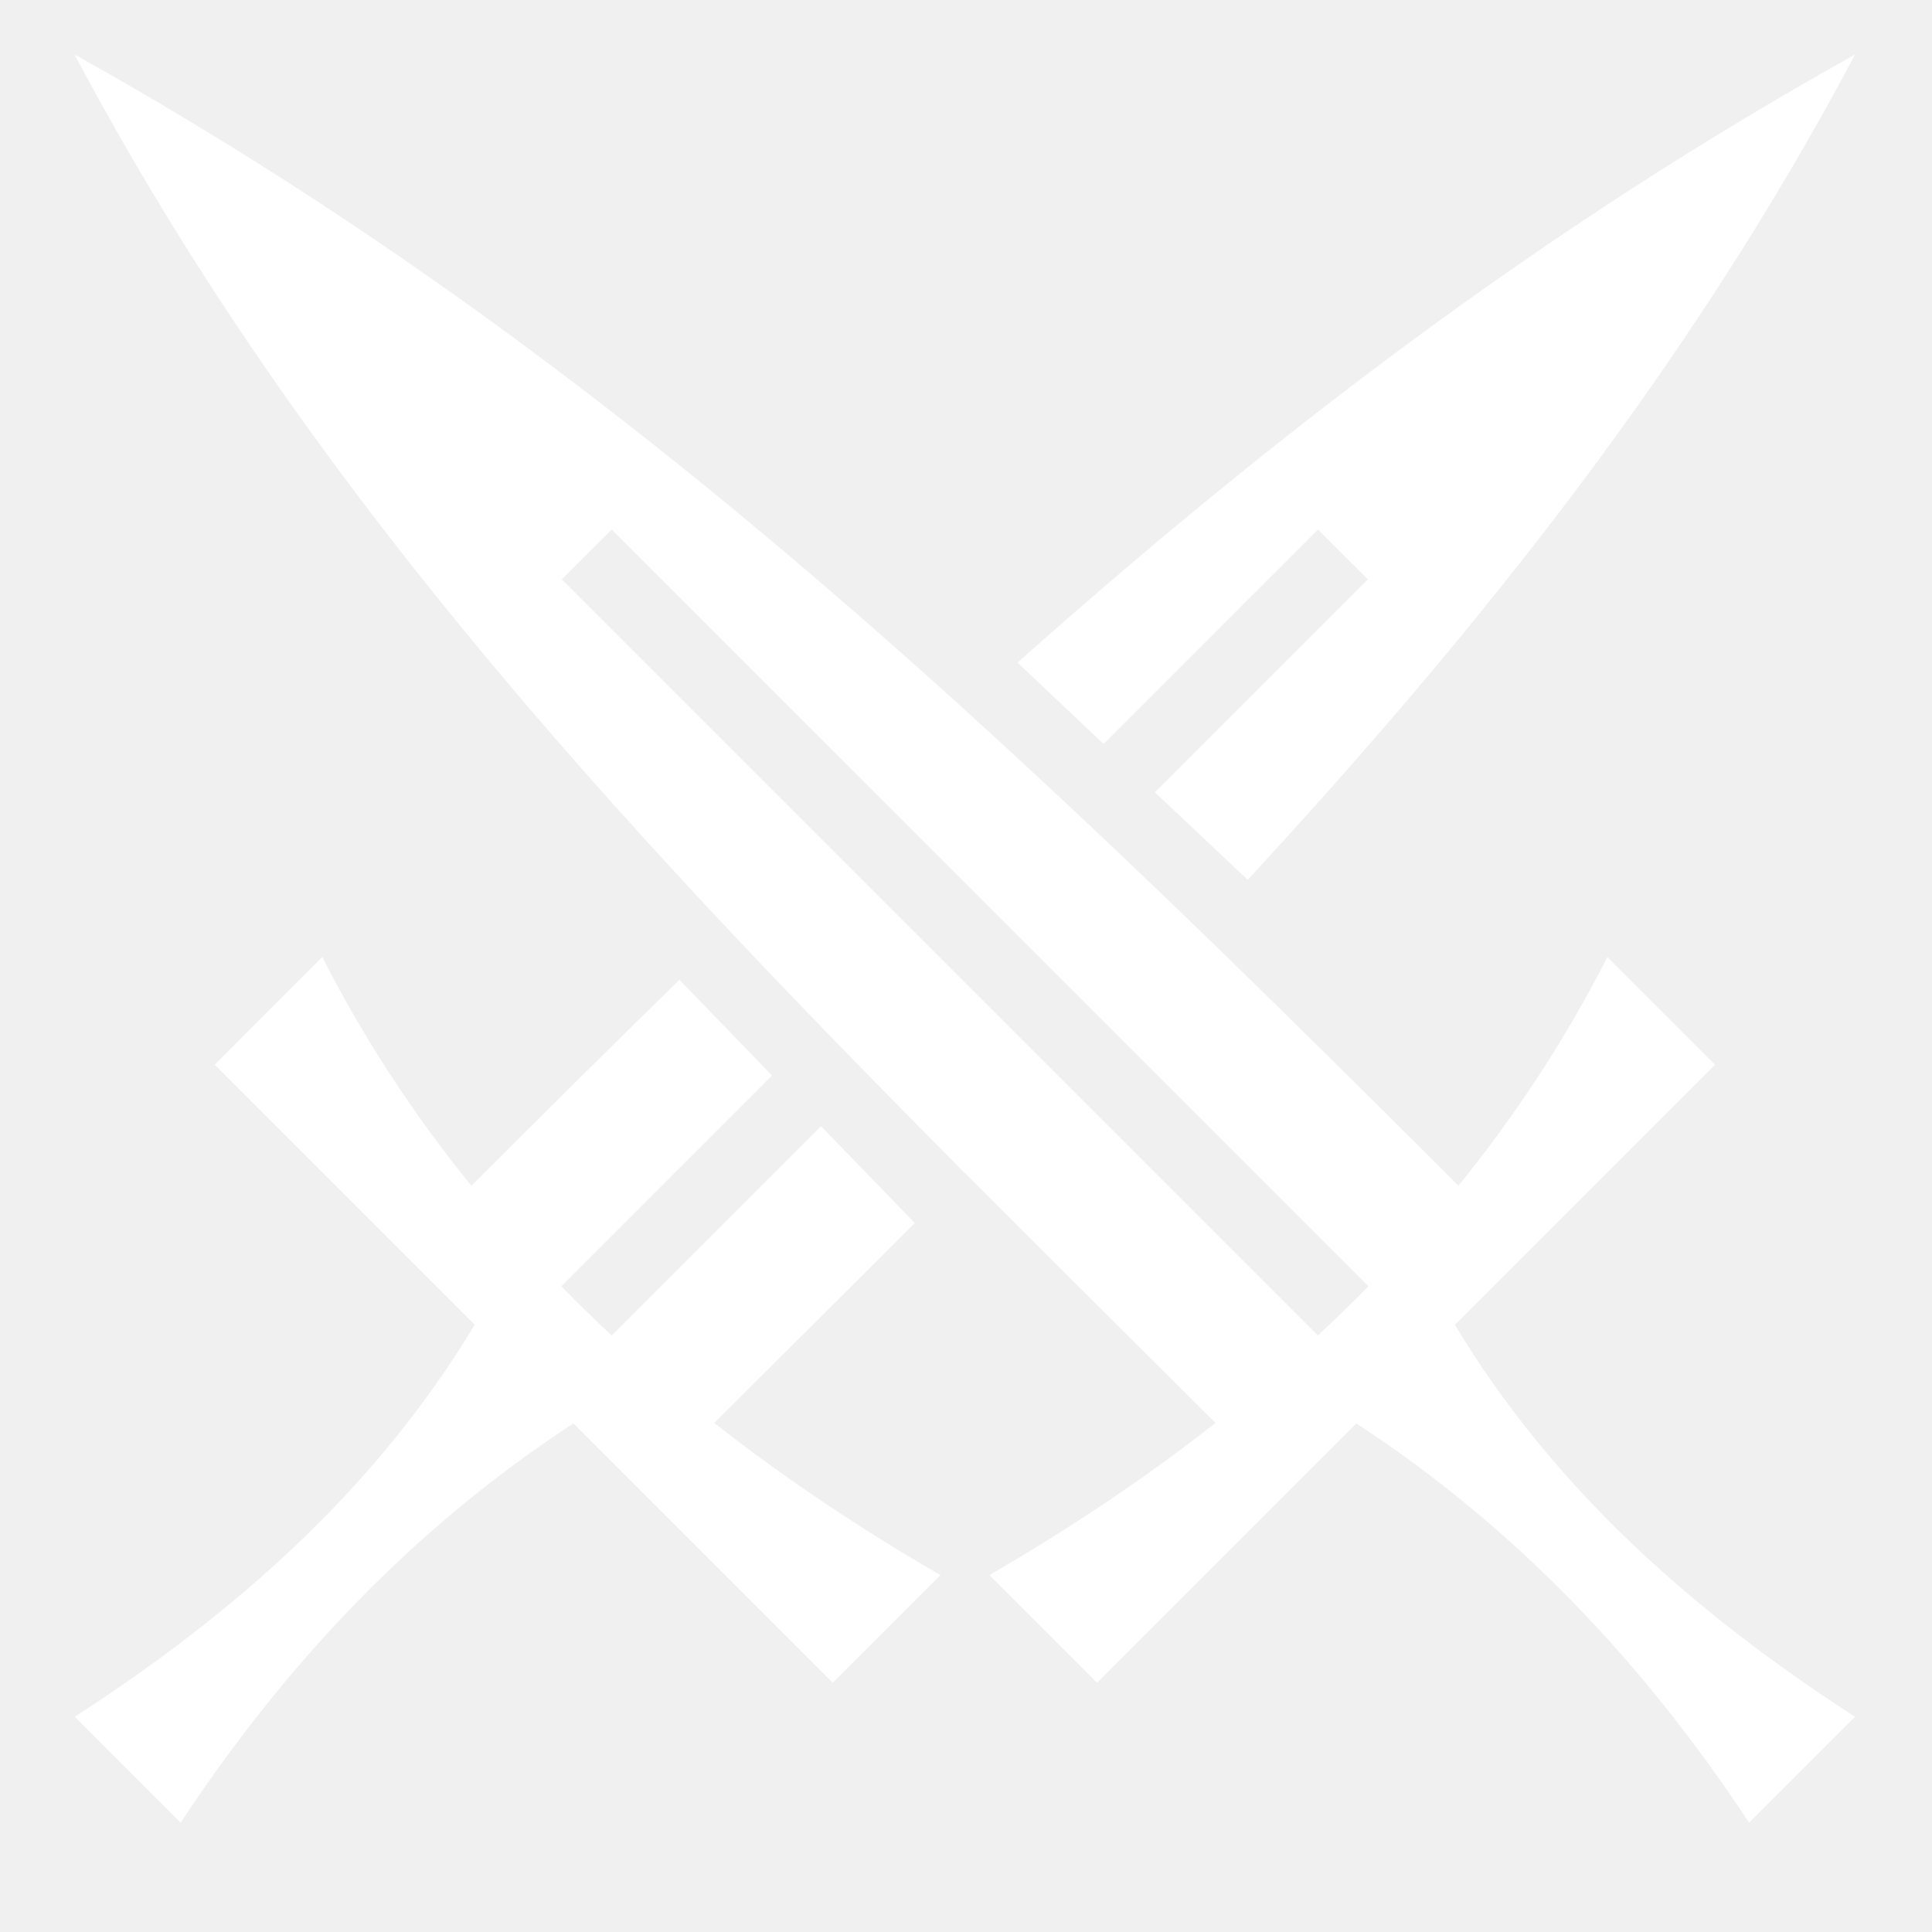
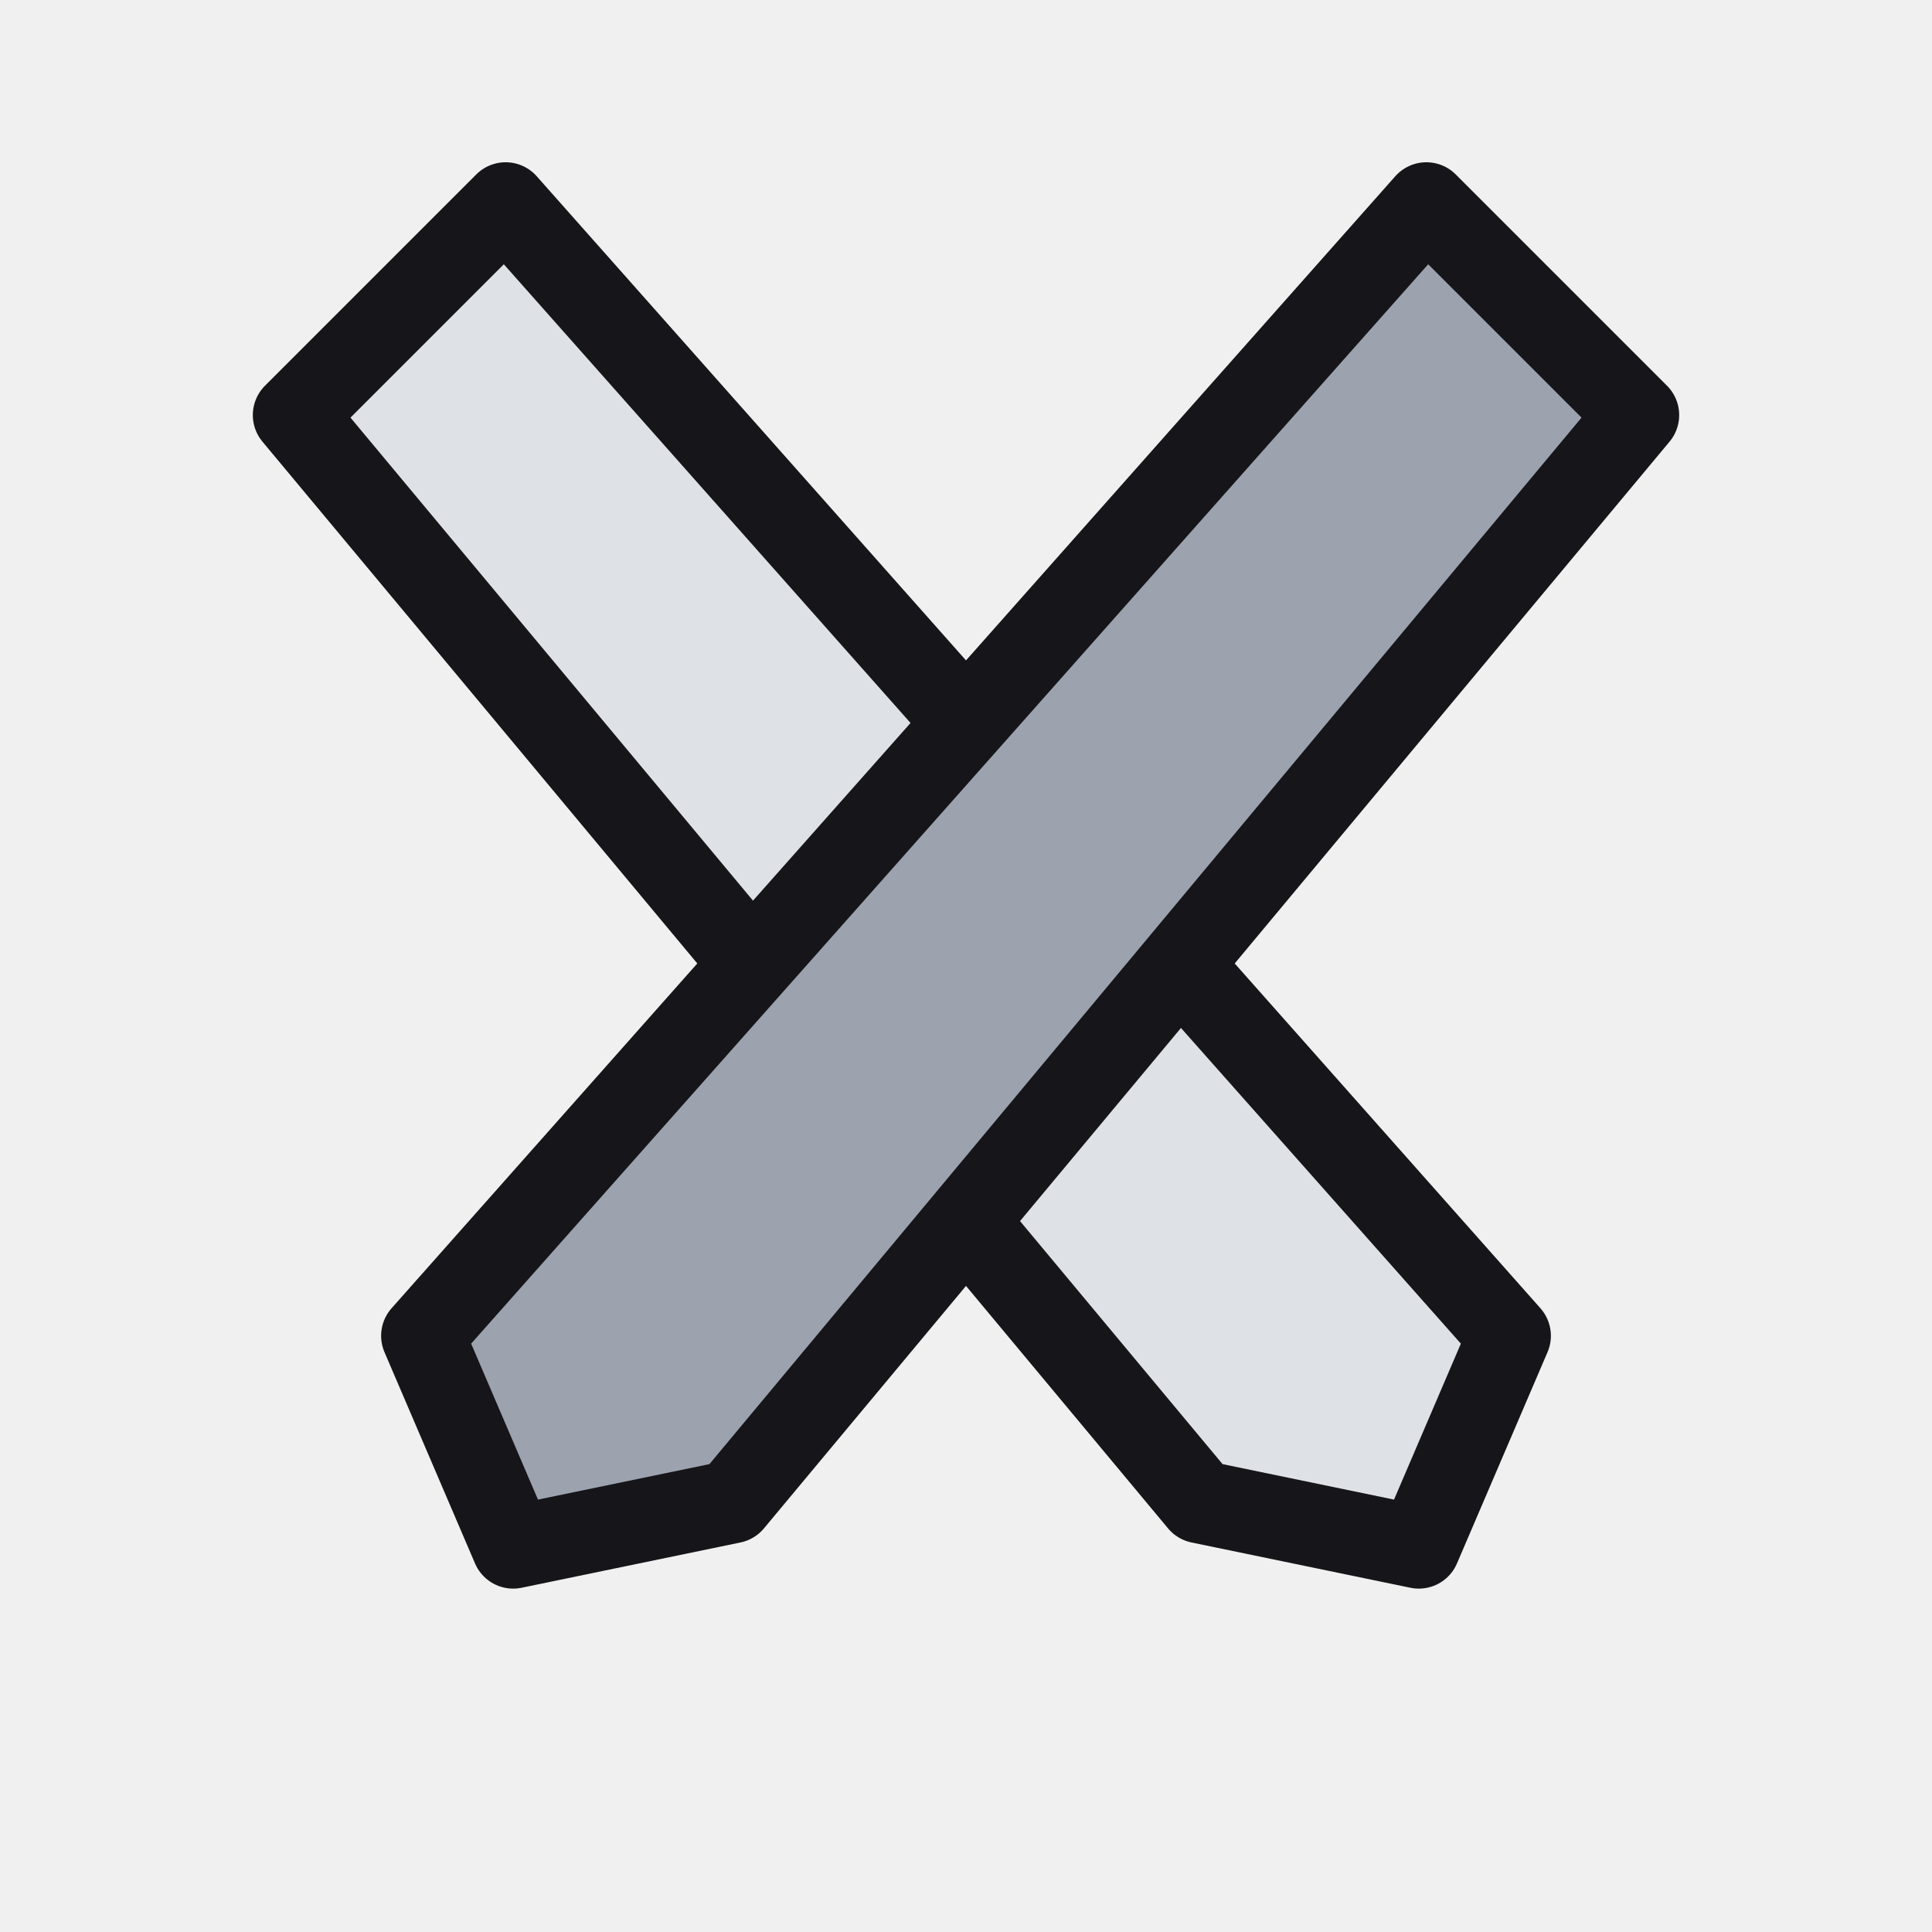
- <svg xmlns="http://www.w3.org/2000/svg" viewBox="0 0 512 512">
-   <path fill="#fff" d="M19.75 14.438c59.538 112.29 142.51 202.35 232.28 292.718l3.626 3.75.063-.062c21.827 21.93 44.04 43.923 66.405 66.25-18.856 14.813-38.974 28.2-59.938 40.312l28.532 28.53 68.717-68.717c42.337 27.636 76.286 63.646 104.094 105.81l28.064-28.06c-42.47-27.493-79.74-60.206-106.03-103.876l68.936-68.938-28.53-28.53c-11.115 21.853-24.413 42.015-39.47 60.593-43.852-43.8-86.462-85.842-130.125-125.47-.224-.203-.432-.422-.656-.625C183.624 122.75 108.515 63.91 19.75 14.437zm471.875 0c-83.038 46.28-154.122 100.78-221.97 161.156l22.814 21.562 56.81-56.812 13.22 13.187-56.438 56.44 24.594 23.186c61.802-66.92 117.6-136.92 160.97-218.72zm-329.53 125.906l200.56 200.53c-4.36 4.443-8.84 8.793-13.405 13.032L148.875 153.53l13.22-13.186zm-76.69 113.28l-28.5 28.532 68.907 68.906c-26.29 43.673-63.53 76.414-106 103.907l28.063 28.06c27.807-42.164 61.758-78.174 104.094-105.81l68.718 68.717 28.53-28.53c-20.962-12.113-41.08-25.5-59.937-40.313 17.865-17.83 35.61-35.433 53.157-52.97l-24.843-25.655-55.47 55.467c-4.565-4.238-9.014-8.62-13.374-13.062l55.844-55.844-24.53-25.374c-18.28 17.856-36.602 36.06-55.158 54.594-15.068-18.587-28.38-38.758-39.5-60.625z" />
+ <svg xmlns="http://www.w3.org/2000/svg" viewBox="0 0 512 512" width="512" height="512">
+   <g stroke="#16161a" stroke-width="22" stroke-linejoin="round" stroke-linecap="round">
+     <path d="M78,110 L134,54 L400,354 L376,410 L318,398 Z" fill="#dee2e6" />
+     <path d="M434,110 L378,54 L112,354 L136,410 L194,398 Z" fill="#9ca3af" />
+   </g>
</svg>
